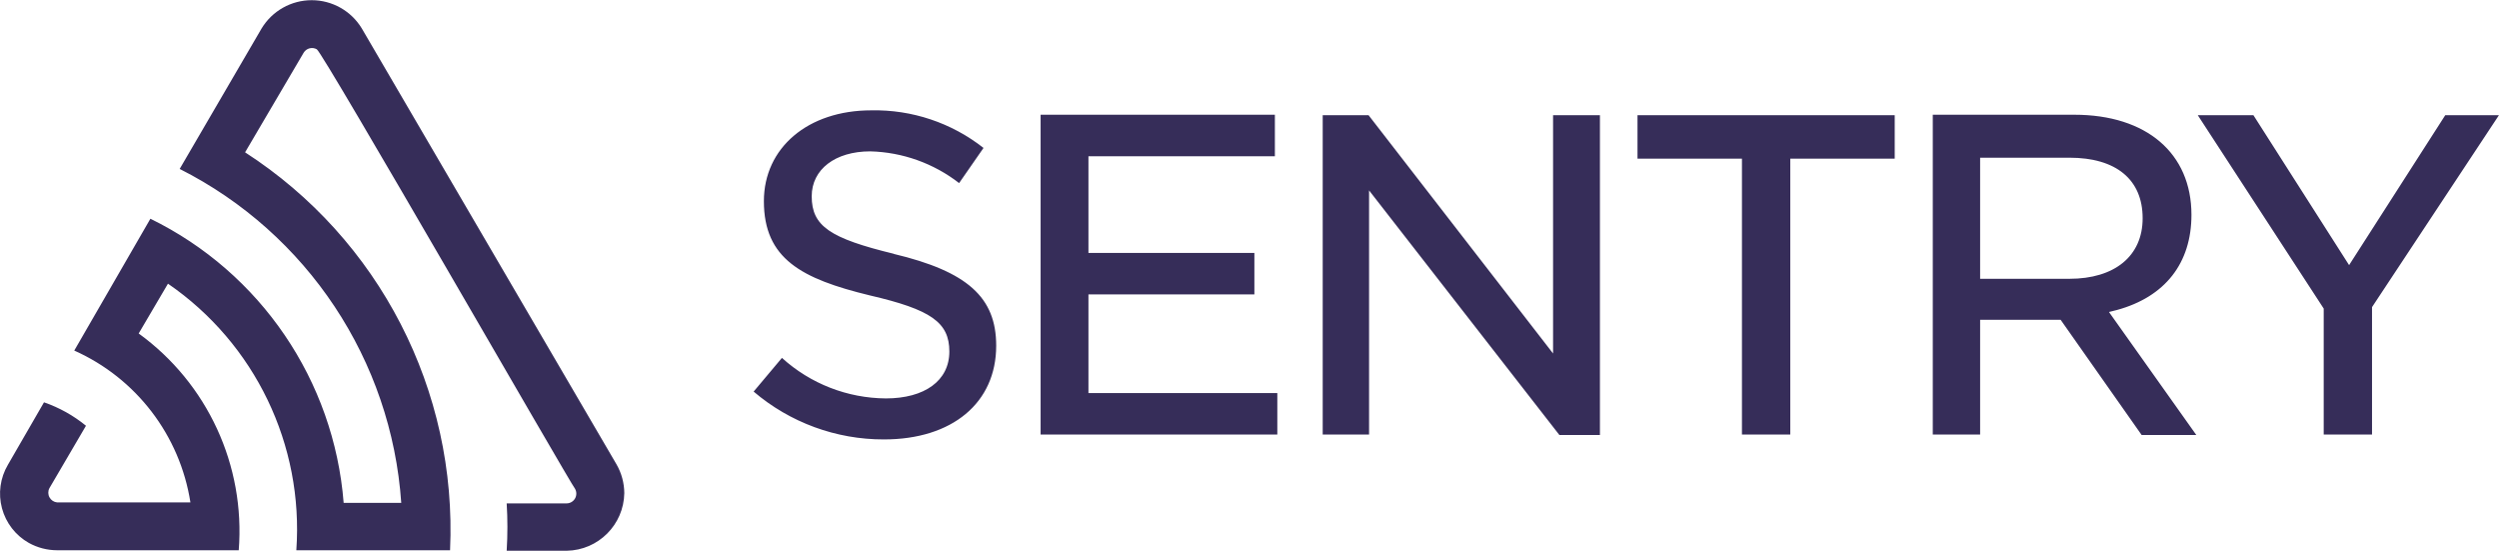
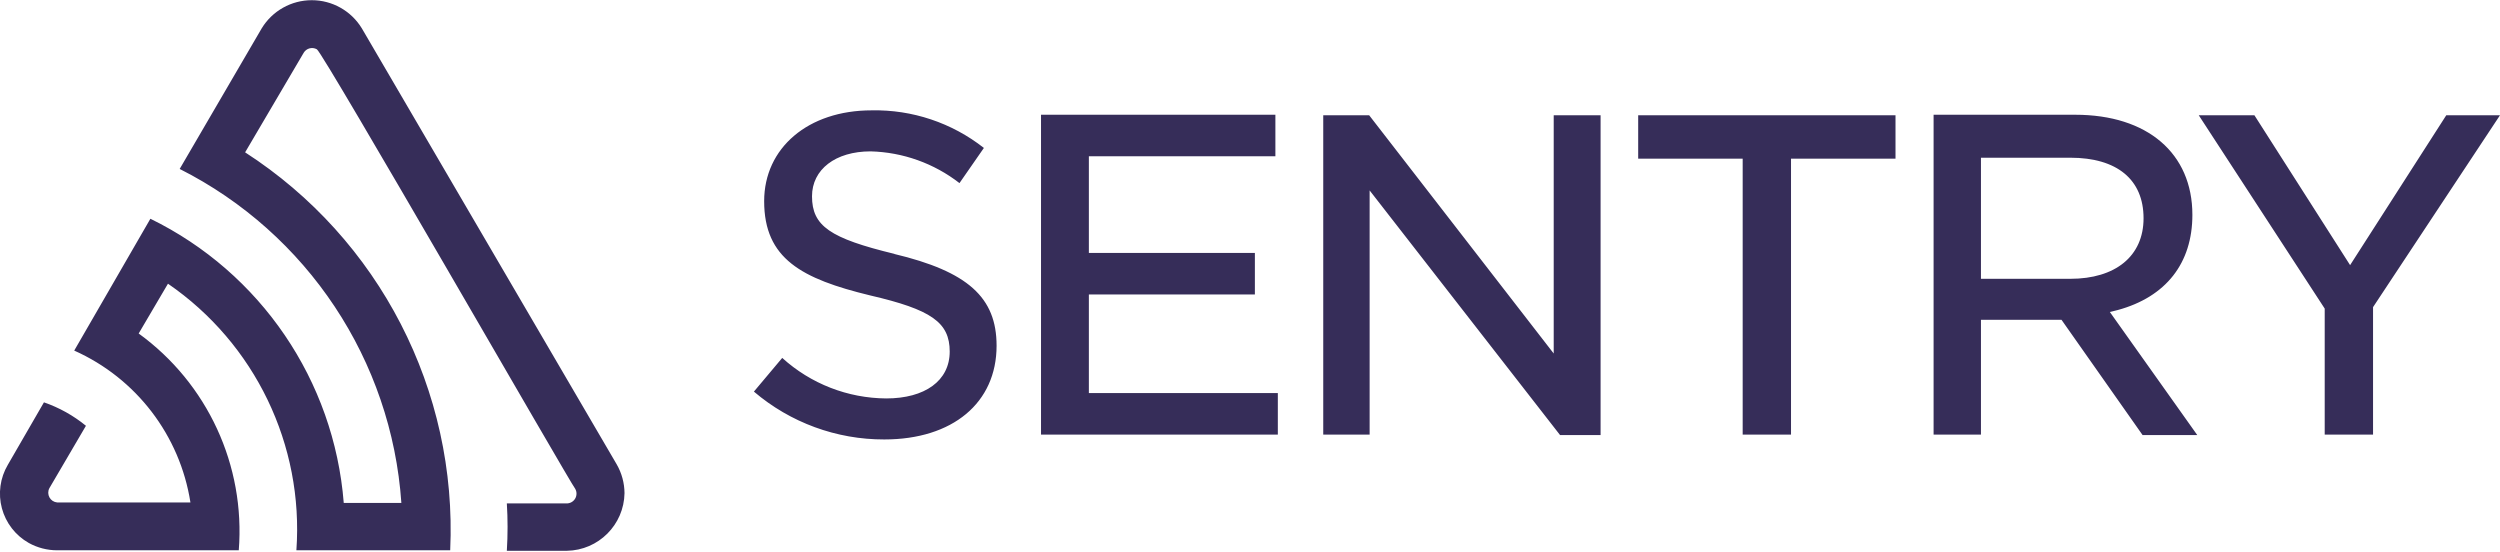
- <svg xmlns="http://www.w3.org/2000/svg" width="145" height="32" viewBox="0 0 512 113">
+ <svg xmlns="http://www.w3.org/2000/svg" viewBox="0 0 512 113">
  <path fill="#362D59" d="M74.1 5.8a12 12 0 0 0-20.5 0L36.8 34.6A83 83 0 0 1 82.2 103H70.4a71 71 0 0 0-39.6-58.2l-15.6 27A41 41 0 0 1 39 102.9H11.7a2 2 0 0 1-1.6-2.9l7.5-12.8A28 28 0 0 0 9 82.4L1.6 95.2a11.6 11.6 0 0 0 4.3 16 12 12 0 0 0 5.8 1.5h37.2a50 50 0 0 0-20.5-44.4l6-10.2a61 61 0 0 1 26.3 54.6h31.5a92 92 0 0 0-42-81.5l12-20.4a2 2 0 0 1 2.7-.7c1.3.7 52 89 52.9 90a2 2 0 0 1-1.8 3h-12.2q.3 4.8 0 9.7h12.3a12 12 0 0 0 11.8-11.8 12 12 0 0 0-1.6-5.9zm244.1 66.6-37.8-48.8H271V89h9.5V39l39 50.1h8.3V23.6h-9.6zM223 60.3h34v-8.5h-34V32h38.2v-8.5h-48V89h48.5v-8.5H223zM183.2 52c-13.2-3.2-16.9-5.7-16.9-11.8 0-5.5 4.8-9.2 12-9.2a31 31 0 0 1 18.2 6.5l5-7.2a36 36 0 0 0-23-7.7c-13 0-22 7.7-22 18.6 0 11.8 7.7 15.9 21.7 19.3 12.5 2.9 16.3 5.5 16.3 11.5s-5.1 9.6-13 9.6a32 32 0 0 1-21.3-8.3l-5.8 6.9a41 41 0 0 0 26.7 9.8c14 0 23-7.5 23-19.2 0-9.9-5.9-15.2-21-18.8M501 23.6l-19.7 30.7-19.6-30.7h-11.4l25.8 39.6V89h9.9V62.9l26-39.3zm-165.5 8.9h21.4V89h9.9V32.5h21.4v-8.9h-52.7zm98.2 31c9.9-2.7 15.3-9.6 15.3-19.5 0-12.6-9.2-20.5-24-20.5h-29V89h9.7V65.5h16.5l16.6 23.6H450l-17.9-25.2zm-28-6.4V32.3H424c9.6 0 15 4.5 15 12.4 0 7.8-5.8 12.4-15 12.4z" />
</svg>
